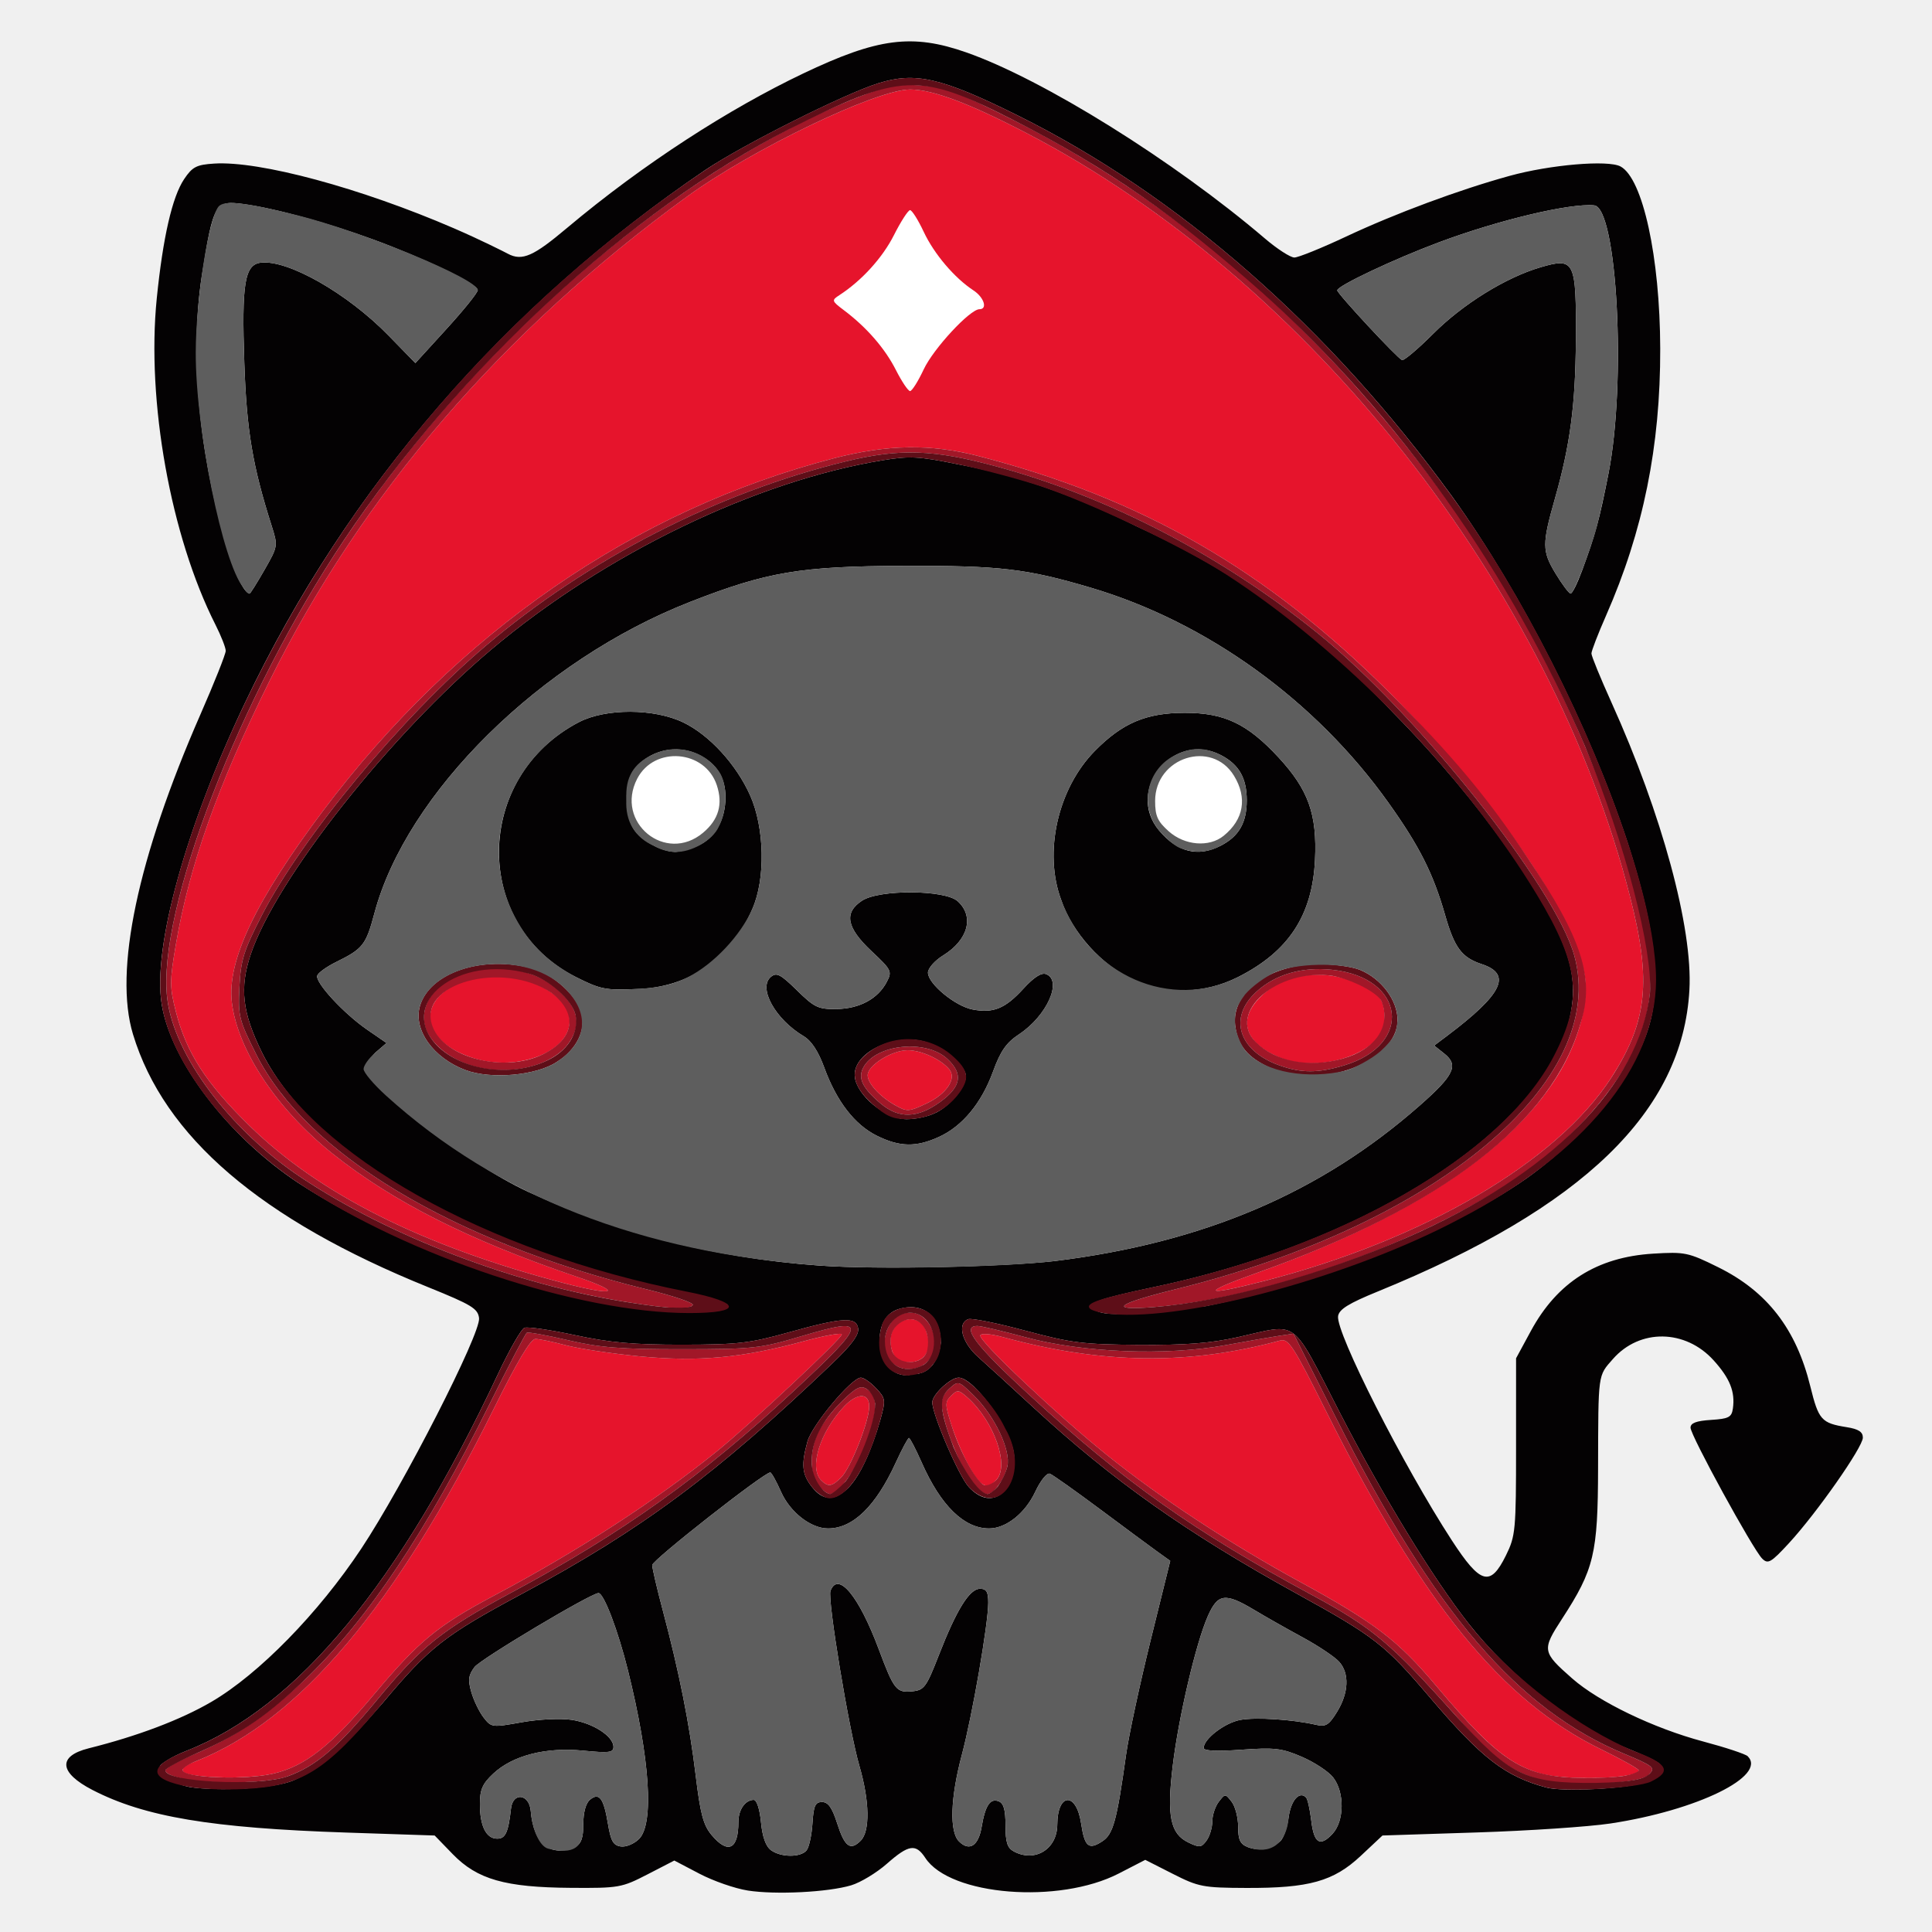
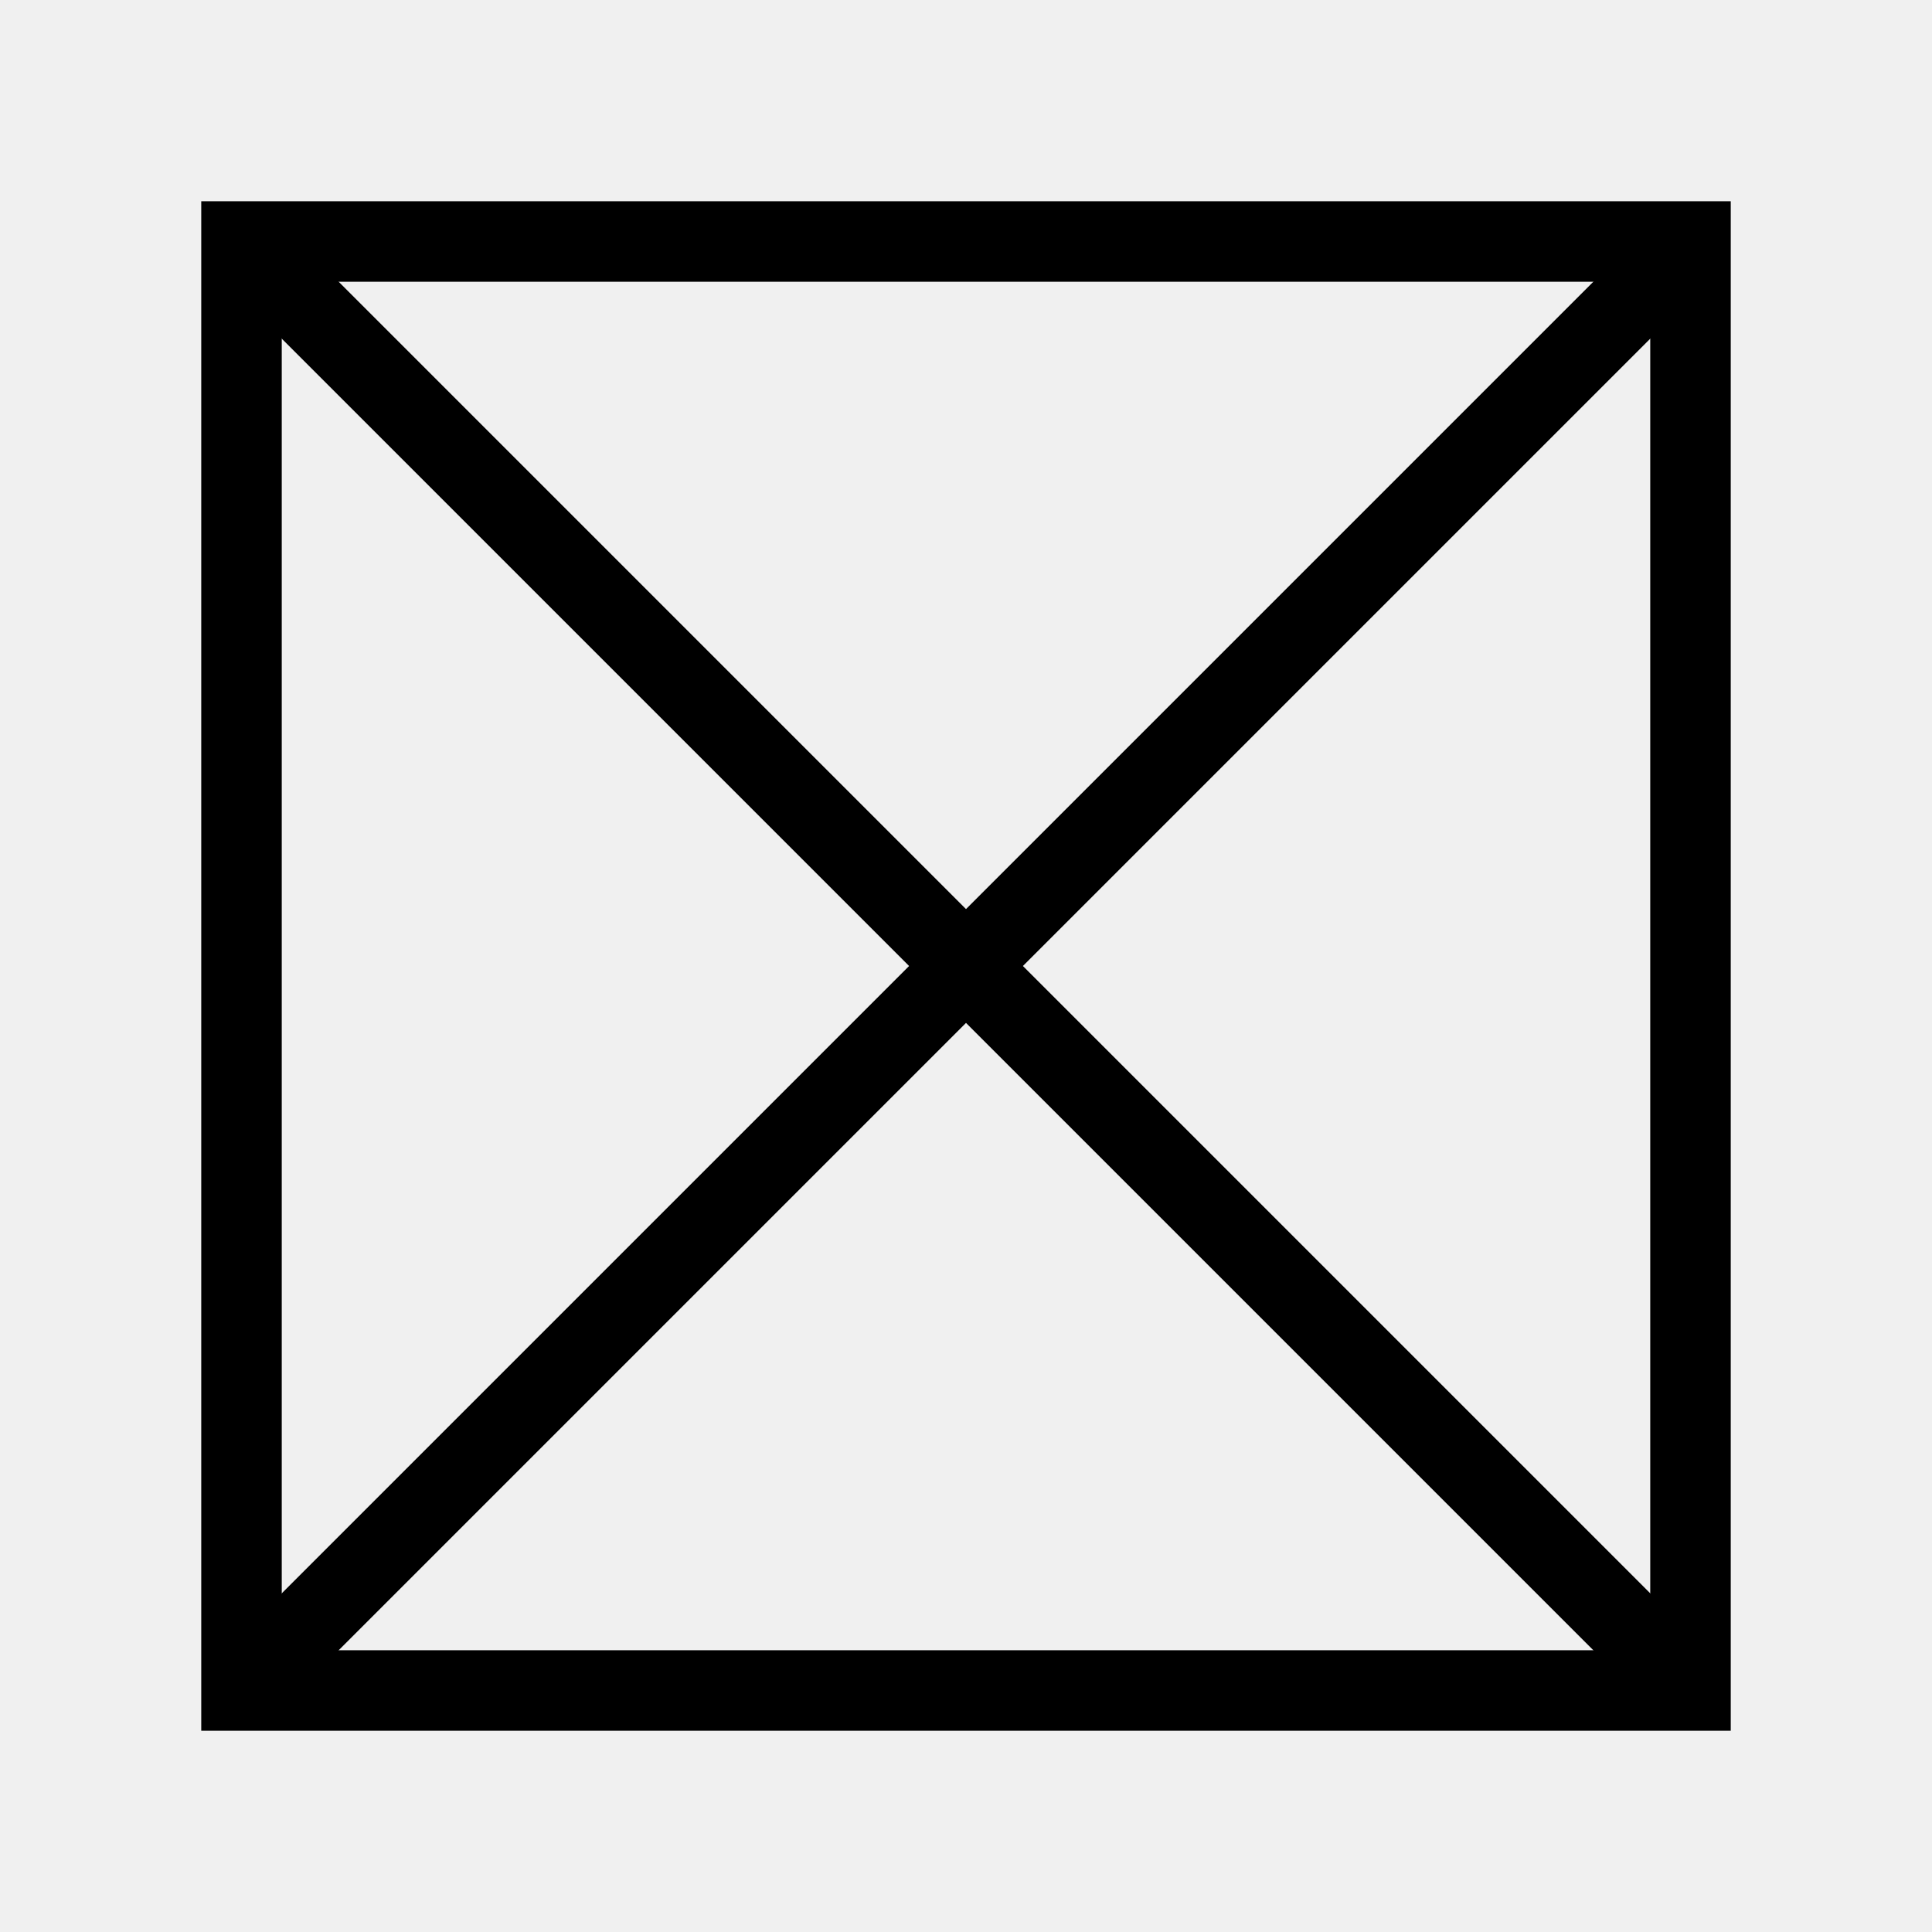
- <svg xmlns="http://www.w3.org/2000/svg" width="100%" height="100%" viewBox="0 0 2000 2000" version="1.1" xml:space="preserve" style="fill-rule:evenodd;clip-rule:evenodd;stroke-linejoin:round;stroke-miterlimit:2;">
-   <g transform="matrix(16.8563,0,0,16.8563,47.15624,34.50742)">
-     <path d="M53.932,20.636C54.528,19.364 56.772,16.943 57.355,16.943C57.868,16.943 57.635,16.213 56.989,15.789C55.823,15.025 54.567,13.547 53.933,12.192C53.589,11.458 53.21,10.858 53.092,10.858C52.973,10.858 52.527,11.549 52.1,12.395C51.399,13.785 50.115,15.195 48.747,16.081C48.262,16.395 48.274,16.437 49.032,17.007C50.426,18.057 51.549,19.349 52.222,20.677C52.583,21.389 52.974,21.97 53.092,21.97C53.211,21.97 53.589,21.37 53.932,20.636Z" style="fill:white;fill-rule:nonzero;" />
-   </g>
-   <g transform="matrix(16.8563,0,0,16.8563,47.15624,34.50742)">
-     <path d="M40.027,49.905C41.096,49.458 41.757,48.315 41.757,46.913C41.757,45.728 41.234,44.878 40.166,44.326C38.761,43.6 36.982,44.029 36.084,45.311C35.537,46.091 35.558,48.01 36.121,48.87C36.581,49.573 37.811,50.252 38.656,50.27C38.916,50.276 39.532,50.111 40.027,49.905Z" style="fill:white;fill-rule:nonzero;" />
-   </g>
-   <g transform="matrix(16.8563,0,0,16.8563,47.15624,34.50742)">
-     <path d="M72.18,49.885C73.292,49.311 73.77,48.473 73.77,47.105C73.77,45.737 73.292,44.901 72.18,44.326C69.271,42.822 66.292,46.467 68.391,48.962C69.083,49.784 69.832,50.217 70.631,50.26C71.129,50.286 71.646,50.162 72.181,49.885L72.18,49.885Z" style="fill:white;fill-rule:nonzero;" />
-   </g>
-   <g transform="matrix(16.8563,0,0,16.8563,47.15624,34.50742)">
-     <path d="M43.117,114.054C42.337,113.932 41.005,113.468 40.157,113.023L38.614,112.214L36.967,113.064C35.381,113.882 35.207,113.912 32.254,113.891C28.222,113.862 26.513,113.374 25.005,111.82L23.897,110.677L18.473,110.496C10.167,110.218 6.092,109.535 2.885,107.882C0.827,106.82 0.734,105.801 2.65,105.322C5.647,104.574 8.306,103.567 10.188,102.467C13.1,100.765 16.757,97.027 19.388,93.063C21.973,89.169 26.736,79.848 26.623,78.903C26.553,78.316 26.167,78.082 23.5,77.003C13.208,72.84 7.277,67.758 5.369,61.467C4.189,57.579 5.651,50.647 9.509,41.834C10.365,39.881 11.065,38.121 11.065,37.923C11.065,37.725 10.78,37.001 10.433,36.315C7.684,30.882 6.193,22.585 6.83,16.277C7.21,12.525 7.78,10.042 8.512,8.951C9.017,8.199 9.27,8.068 10.352,7.999C13.138,7.819 19.352,9.497 25.088,11.977C26.761,12.701 28.214,13.44 28.382,13.531C29.28,14.017 29.989,13.664 32.015,11.961C36.76,7.973 42.008,4.623 46.519,2.471C51.111,0.281 53.226,0.007 56.545,1.171C61.257,2.822 69.306,7.838 74.881,12.597C75.635,13.241 76.451,13.768 76.693,13.768C76.934,13.768 78.37,13.187 79.883,12.476C82.893,11.063 86.817,9.606 89.91,8.754C92.405,8.066 95.954,7.764 96.722,8.175C98.093,8.91 99.148,13.747 99.162,19.365C99.176,25.355 98.12,30.561 95.837,35.753C95.342,36.878 94.937,37.927 94.937,38.085C94.937,38.243 95.49,39.592 96.164,41.085C99.269,47.952 101.164,54.94 100.954,58.747C100.544,66.204 94.444,72.11 81.841,77.257C80.024,77.998 79.441,78.36 79.378,78.78C79.231,79.782 83.389,87.98 86.361,92.548C88.124,95.256 88.728,95.424 89.688,93.474C90.276,92.28 90.308,91.944 90.308,86.794L90.309,81.369L91.216,79.695C92.839,76.699 95.278,75.155 98.719,74.944C100.677,74.824 100.879,74.866 102.722,75.777C105.73,77.264 107.514,79.571 108.38,83.094C108.888,85.158 109.06,85.352 110.614,85.6C111.341,85.716 111.606,85.888 111.606,86.242C111.606,86.829 108.768,90.88 107.062,92.729C105.96,93.922 105.78,94.026 105.424,93.672C104.854,93.108 101.023,86.107 101.023,85.63C101.023,85.346 101.376,85.212 102.28,85.154C103.37,85.084 103.548,84.991 103.625,84.451C103.77,83.423 103.442,82.603 102.443,81.497C100.707,79.577 97.905,79.537 96.26,81.41C95.325,82.474 95.36,82.225 95.345,88.116C95.333,93.376 95.104,94.334 93.131,97.371C91.886,99.287 91.906,99.405 93.755,101.032C95.385,102.468 98.768,104.095 101.797,104.902C103.168,105.266 104.4,105.674 104.534,105.808C105.745,107.02 101.43,109.135 96.102,109.939C94.777,110.139 91.087,110.387 87.9,110.489L82.105,110.676L80.775,111.923C79.102,113.491 77.601,113.913 73.731,113.897C71.088,113.887 70.808,113.833 69.224,113.029L67.536,112.172L65.912,113.009C62.23,114.909 55.55,114.373 54.032,112.057C53.446,111.162 53.014,111.227 51.668,112.411C51.036,112.968 50.051,113.563 49.478,113.735C48.053,114.162 44.831,114.323 43.117,114.055M46.734,111.592C46.888,111.406 47.051,110.662 47.097,109.938C47.167,108.846 47.267,108.622 47.687,108.622C48.063,108.622 48.305,108.962 48.614,109.926C49.079,111.376 49.424,111.631 50.06,110.996C50.641,110.415 50.61,108.57 49.98,106.402C49.331,104.165 48.01,96.159 48.205,95.649C48.674,94.427 49.947,95.966 51.167,99.229C52.104,101.735 52.251,101.919 53.226,101.823C53.961,101.749 54.091,101.571 54.866,99.583C55.95,96.803 56.744,95.525 57.388,95.525C57.785,95.525 57.896,95.713 57.894,96.385C57.892,97.683 56.914,103.317 56.275,105.712C55.569,108.358 55.5,110.441 56.098,111.039C56.731,111.672 57.29,111.317 57.486,110.157C57.71,108.829 58.01,108.376 58.531,108.575C58.841,108.695 58.954,109.092 58.954,110.06C58.954,111.096 59.064,111.44 59.466,111.656C60.766,112.351 62.126,111.512 62.133,110.011C62.143,108.044 63.303,107.982 63.596,109.933C63.812,111.373 64.06,111.583 64.898,111.033C65.566,110.596 65.788,109.79 66.358,105.712C66.521,104.548 67.198,101.394 67.862,98.702L69.071,93.81L68.328,93.279C67.92,92.986 66.328,91.809 64.792,90.664C63.256,89.519 61.854,88.526 61.679,88.458C61.497,88.388 61.109,88.868 60.775,89.578C60.159,90.889 58.987,91.818 57.949,91.82C56.411,91.822 54.979,90.423 53.807,87.773C53.44,86.943 53.087,86.265 53.024,86.265C52.961,86.265 52.596,86.945 52.216,87.775C50.989,90.455 49.582,91.823 48.053,91.82C46.995,91.818 45.723,90.825 45.165,89.565C44.878,88.915 44.58,88.382 44.505,88.382C44.122,88.382 37.258,93.769 37.258,94.069C37.258,94.262 37.554,95.532 37.916,96.891C38.91,100.628 39.545,103.814 39.931,107.014C40.214,109.357 40.399,110.046 40.909,110.652C41.915,111.847 42.55,111.534 42.55,109.844C42.55,109.09 42.97,108.49 43.495,108.49C43.675,108.49 43.861,109.063 43.937,109.857C44.024,110.762 44.231,111.344 44.55,111.577C45.162,112.024 46.368,112.033 46.734,111.592M32.514,111.391C32.899,111.185 33.025,110.833 33.025,109.968C33.025,109.256 33.18,108.691 33.433,108.481C33.998,108.011 34.276,108.381 34.536,109.945C34.713,111.017 34.864,111.284 35.329,111.35C35.647,111.396 36.146,111.19 36.449,110.887C37.38,109.956 37.121,105.999 35.771,100.552C35.161,98.092 34.285,95.79 33.957,95.79C33.503,95.79 26.712,99.842 26.345,100.332C25.968,100.836 25.932,101.12 26.149,101.875C26.296,102.385 26.634,103.083 26.901,103.428C27.377,104.044 27.419,104.048 29.242,103.723C30.29,103.536 31.625,103.471 32.307,103.573C33.623,103.77 34.877,104.582 34.877,105.236C34.877,105.587 34.603,105.621 33.018,105.465C30.728,105.239 28.692,105.76 27.498,106.875C26.832,107.497 26.675,107.854 26.675,108.745C26.675,110.103 27.059,110.871 27.738,110.871C28.245,110.871 28.421,110.488 28.585,109.019C28.699,108.003 29.694,108.111 29.795,109.151C29.968,111.212 31,112.019 32.513,111.391M75.841,111.011C76.034,110.829 76.259,110.176 76.341,109.561C76.481,108.522 76.999,107.927 77.408,108.336C77.505,108.433 77.648,109.063 77.728,109.736C77.894,111.162 78.266,111.399 79.038,110.571C79.768,109.786 79.786,108.016 79.071,107.107C78.785,106.744 77.923,106.177 77.155,105.846C75.923,105.316 75.485,105.264 73.441,105.409C71.915,105.518 71.124,105.48 71.124,105.3C71.124,104.747 72.415,103.757 73.37,103.578C74.317,103.401 76.602,103.548 78.033,103.88C78.618,104.015 78.813,103.895 79.307,103.096C80.035,101.919 80.087,100.717 79.439,100.002C79.166,99.701 78.166,99.032 77.216,98.516C76.266,98.001 74.916,97.236 74.216,96.816C72.439,95.754 71.994,95.815 71.38,97.204C70.652,98.849 69.577,103.434 69.221,106.414C68.854,109.49 69.076,110.572 70.185,111.105C70.868,111.433 70.984,111.421 71.3,110.988C71.494,110.723 71.653,110.194 71.653,109.813C71.653,109.432 71.832,108.889 72.05,108.607C72.443,108.098 72.45,108.098 72.844,108.607C73.062,108.889 73.241,109.577 73.241,110.137C73.241,110.944 73.363,111.202 73.836,111.39C74.521,111.653 75.299,111.506 75.841,111.011M15.217,107.296C16.992,106.513 18.14,105.502 20.705,102.536C23.588,99.096 24.493,98.388 29.315,95.804C36.595,91.902 41.217,88.467 48.316,81.684C49.489,80.564 49.959,79.929 49.904,79.541C49.798,78.801 48.954,78.85 45.592,79.791C43.257,80.444 42.495,80.531 39.109,80.535C36.126,80.539 34.661,80.409 32.521,79.95C31.008,79.625 29.608,79.422 29.411,79.497C29.214,79.572 28.478,80.859 27.776,82.355C21.753,95.192 15.461,102.806 8.674,105.469C7.644,105.873 7.106,106.285 7.044,106.385C6.809,106.763 7.647,107.461 8.856,107.701C10.614,107.968 13.978,107.811 15.216,107.296M98.199,107.424C98.661,107.262 99.124,106.962 99.186,106.744C99.295,106.364 99.619,106.333 96.886,105.223C93.903,104.011 89.937,100.896 87.393,97.663C85.205,94.885 82.125,89.837 79.468,84.677C76.441,78.798 77.018,79.226 73.24,80.069C71.552,80.446 70.034,80.565 67.154,80.545C63.722,80.521 62.986,80.43 60.171,79.674C58.44,79.209 56.862,78.891 56.665,78.967C55.965,79.236 56.273,80.402 57.281,81.297C57.816,81.774 59.334,83.16 60.654,84.377C65.519,88.867 70.09,92.1 76.812,95.807C81.654,98.478 82.252,98.945 85.038,102.22C88.201,105.937 89.624,107.037 92.158,107.727C93.184,108.007 97.115,107.803 98.199,107.424ZM49.316,89.31C50.01,88.588 50.714,87.096 51.273,85.129C51.603,83.927 51.589,83.829 51.008,83.211C50.671,82.852 50.249,82.559 50.071,82.559C49.505,82.561 47.081,85.457 46.794,86.472C46.396,87.905 46.454,88.49 47.067,89.27C47.754,90.143 48.471,90.156 49.317,89.31M58.607,89.76C59.017,89.499 59.484,88.256 59.484,87.426C59.484,86.01 57.066,82.559 56.074,82.559C55.571,82.559 54.457,83.599 54.457,84.069C54.457,84.827 56.09,88.616 56.701,89.275C57.341,89.965 58.014,90.137 58.608,89.759M53.686,82.293C54.275,82.172 54.851,81.554 54.981,80.427C54.976,78.745 53.839,77.878 52.339,78.365C51.613,78.618 51.219,79.301 51.219,80.309C51.219,81.599 52.021,82.515 53.024,82.4C53.36,82.295 53.574,82.351 53.686,82.293M71.259,78.165C77.567,76.903 86.048,73.766 90.962,70.312C94.603,67.715 97.568,63.991 98.457,61.02C99.237,58.416 98.887,55.061 97.143,49.653C94.798,42.555 90.684,34.438 86.387,28.45C78.8,18.017 69.613,9.962 59.68,5.032C55.016,2.719 53.415,2.352 51.127,3.071C49.004,3.743 42.855,6.829 40.521,8.391C28.283,16.693 18.588,27.81 12.253,41.108C8.64,48.692 6.567,56.126 7.131,59.622C7.703,63.135 11.208,67.742 15.54,70.61C22.553,75.184 33.455,78.835 40.015,78.187C41.8,78.011 42.266,78.12 41.575,78.014C28.13,75.943 16.604,69.294 13.291,62.591C12.078,60.136 11.905,58.626 12.599,56.561C14.159,51.927 21.155,43.07 27.41,37.81C34.378,31.952 43.602,27.499 51.429,26.215C53.061,25.947 53.633,25.977 55.966,26.452C59.747,27.165 63.052,28.313 67.08,30.309C73.353,33.177 77.922,36.623 82.835,41.796C88.135,47.175 92.595,53.57 93.52,56.852C95.795,64.365 84.156,73.611 68.082,76.995C64.541,77.74 64.235,77.953 64.308,78.195C64.57,79.067 68.011,78.481 71.257,78.167M61.997,75.395C71.143,74.264 78.304,71.209 84.407,65.833C86.507,63.985 86.797,63.372 85.907,62.663L85.28,62.164L86.057,61.58C89.487,59.001 90.077,57.782 88.199,57.163C86.971,56.757 86.526,56.161 85.951,54.149C85.221,51.597 84.377,49.924 82.471,47.25C78,40.977 71.328,36.158 64.191,34.045C60.247,32.877 58.611,32.685 52.736,32.704C46.357,32.724 44.312,33.068 39.586,34.917C30.412,38.503 22.165,46.641 20.193,54.051C19.679,55.981 19.488,56.225 17.856,57.027C17.264,57.319 16.737,57.697 16.685,57.869C16.554,58.296 18.315,60.201 19.758,61.193L20.941,62.007L20.236,62.614C19.934,62.906 19.892,63.305 19.884,63.604C19.857,64.565 25.521,69.235 29.656,71.154C34.872,73.575 40.868,75.201 47.532,75.676C51.148,75.934 58.906,75.751 61.997,75.396M51.054,67.702C49.689,67.027 48.577,65.586 47.823,63.516C47.461,62.525 47.035,61.872 46.566,61.594C44.808,60.549 43.74,58.614 44.549,57.942C44.893,57.657 45.141,57.785 46.146,58.772C47.223,59.828 47.454,59.937 48.583,59.921C49.99,59.901 51.119,59.291 51.66,58.258C52,57.61 51.955,57.52 50.723,56.364C49.186,54.921 49.016,54.004 50.145,53.264C51.209,52.567 55.233,52.591 56.016,53.299C57.05,54.235 56.663,55.677 55.121,56.629C54.61,56.945 54.191,57.42 54.191,57.684C54.191,58.368 55.867,59.75 56.941,59.951C58.214,60.19 58.937,59.892 60.053,58.671C60.697,57.967 61.16,57.669 61.443,57.776C62.467,58.169 61.498,60.336 59.793,61.466C59,61.99 58.651,62.489 58.187,63.761C57.479,65.703 56.302,67.123 54.855,67.78C53.455,68.416 52.455,68.395 51.055,67.702M54.723,66.266C55.638,65.793 56.52,64.678 56.52,64.039C56.52,63.35 54.862,62.072 53.744,61.863C51.86,61.509 49.582,62.679 49.695,64.055C49.788,65.191 51.566,66.687 52.884,66.685C53.472,66.684 54.195,66.523 54.625,66.31M32.579,57.96C26.187,54.738 26.293,45.663 32.76,42.3C34.405,41.446 37.37,41.454 39.165,42.32C40.766,43.091 42.417,44.892 43.268,46.794C44.161,48.79 44.223,51.926 43.408,53.771C42.119,56.77 39.546,58.647 36.2,58.694C34.407,58.777 34.058,58.706 32.579,57.96M40.027,49.905C41.096,49.458 41.757,48.315 41.757,46.913C41.757,45.728 41.234,44.878 40.166,44.326C38.761,43.6 36.982,44.029 36.084,45.311C35.537,46.091 35.558,48.01 36.121,48.87C36.581,49.573 37.811,50.252 38.656,50.27C38.916,50.276 39.532,50.111 40.027,49.905M66.704,58.061C64.892,57.248 63.051,55.227 62.382,53.244C61.275,50.313 62.157,46.386 64.444,44.066C66.134,42.352 67.597,41.733 69.96,41.73C72.393,41.727 73.803,42.397 75.718,44.465C77.558,46.454 78.095,47.96 77.961,50.761C77.798,54.167 76.339,56.391 73.239,57.955C71.142,59.013 68.752,59.052 66.704,58.061M72.18,49.885C73.292,49.311 73.77,48.473 73.77,47.105C73.77,45.737 73.292,44.901 72.18,44.326C69.271,42.822 66.292,46.467 68.391,48.962C69.514,50.296 70.786,50.606 72.181,49.885M13.447,32.948C14.274,31.502 14.277,31.481 13.882,30.236C12.713,26.562 12.35,24.396 12.207,20.25C12.038,15.361 12.228,14.203 13.219,14.085C14.883,13.888 18.54,15.972 21.056,18.551L22.712,20.25L24.627,18.15C25.681,16.996 26.543,15.925 26.543,15.77C26.543,15.389 23.139,13.764 20.06,12.64C17.411,11.673 14.134,10.745 12.098,10.477C10.442,10.259 10.298,10.43 9.607,14.827C8.762,20.206 9.593,26.714 11.314,32.127C11.752,33.505 12.277,34.406 12.533,34.406C12.577,34.406 12.988,33.75 13.447,32.948M94.354,33.017C95.188,30.757 95.416,29.919 95.984,27.035C97.09,21.429 96.516,10.698 95.104,10.565C93.601,10.424 89.219,11.469 85.544,12.844C82.79,13.875 79.327,15.512 79.327,15.784C79.327,15.983 83.02,19.958 83.307,20.067C83.424,20.112 84.285,19.384 85.22,18.449C87.048,16.621 89.68,14.991 91.814,14.366C93.914,13.75 94.012,13.954 93.981,18.868C93.956,22.835 93.631,25.282 92.692,28.585C91.902,31.364 91.905,31.8 92.725,33.159C93.14,33.845 93.56,34.406 93.66,34.406C93.76,34.406 94.072,33.781 94.354,33.016" style="fill:rgb(4,2,3);fill-rule:nonzero;" />
-   </g>
-   <g transform="matrix(16.8563,0,0,16.8563,47.15624,34.50742)">
-     <path d="M9.146,106.977C8.128,106.83 8.18,106.512 9.279,106.095C15.592,103.592 21.542,96.542 27.523,84.478C28.971,81.558 29.792,80.18 30.083,80.182C30.319,80.184 31.159,80.357 31.951,80.568C32.743,80.778 34.794,81.087 36.51,81.252C40.088,81.597 42.796,81.345 46.585,80.316C47.858,79.97 48.9,79.784 48.9,79.903C48.9,80.167 43.25,85.451 41.195,87.109C37.473,90.111 32.675,93.218 27.601,95.912C24.076,97.783 22.919,98.734 20.161,102.024C17.508,105.19 15.927,106.431 13.975,106.879C12.805,107.149 10.577,107.193 9.146,106.977M91.799,106.862C89.871,106.307 88.476,105.133 85.384,101.462C83.052,98.692 81.622,97.602 77.064,95.112C72.669,92.712 68.444,89.936 65.144,87.278C62.045,84.781 57.285,80.282 57.406,79.963C57.46,79.819 58.05,79.866 58.822,80.076C64.905,81.734 70.22,81.798 75.806,80.282C76.332,80.139 76.596,80.542 78.622,84.583C84.556,96.422 89.412,102.398 95.522,105.38C96.789,105.998 97.832,106.579 97.837,106.67C97.872,107.191 93.386,107.329 91.799,106.862M47.63,88.857C46.874,88.1 47.562,85.889 49.039,84.331C49.882,83.441 50.639,83.486 50.577,84.422C50.511,85.42 49.429,88.116 48.87,88.676C48.288,89.258 48.064,89.29 47.63,88.856M56.746,88.049C56.393,87.43 55.898,86.287 55.646,85.509C55.23,84.218 55.226,84.056 55.609,83.674C55.99,83.292 56.078,83.301 56.605,83.767C58.265,85.238 59.225,88.002 58.372,88.856C57.824,89.464 57.412,89.26 56.746,88.049M52.563,81.569C52.06,81.481 51.72,80.457 51.974,79.794C52.388,78.714 53.826,78.682 54.097,79.76C54.567,81.002 53.835,81.818 52.563,81.57L52.563,81.569ZM31.775,76.737C23.195,74.489 16.801,71.282 12.517,67.081C9.845,64.461 8.652,62.611 8.007,60.088C7.618,58.574 7.617,58.222 8,55.979C8.83,51.106 10.546,46.267 13.727,39.829C19.41,28.322 28.05,18.288 39.375,10.04C43.379,7.125 51.029,3.45 53.095,3.45C54.476,3.45 56.702,4.285 60.277,6.144C77.579,15.145 92.477,34.018 97.323,53.076C98.631,58.217 98.37,60.7 96.164,64.122C92.823,69.307 84.648,74.098 74.835,76.622C71.053,77.596 70.878,77.375 74.432,76.11C83.889,72.747 90.321,68.445 93.075,63.642C94.193,61.692 94.755,59.51 94.54,57.949C93.954,54.212 89.045,47.041 82.525,40.475C74.981,32.946 67.305,28.535 57.251,25.95C54.36,25.206 51.706,25.247 48.466,26.083C36.209,29.249 25.255,36.803 17.026,47.767C12.903,53.259 11.143,56.952 11.439,59.491C11.781,62.431 14.203,66.073 17.629,68.803C21.357,71.773 26.049,74.138 32.629,76.363C35.535,77.347 34.999,77.583 31.775,76.738M53.932,20.636C54.528,19.364 56.772,16.943 57.355,16.943C57.868,16.943 57.635,16.213 56.989,15.789C55.823,15.025 54.567,13.547 53.933,12.192C53.589,11.458 53.21,10.858 53.092,10.858C52.973,10.858 52.527,11.549 52.1,12.395C51.399,13.785 50.115,15.195 48.747,16.081C48.262,16.395 48.274,16.437 49.032,17.007C50.426,18.057 51.549,19.349 52.222,20.677C52.583,21.389 52.974,21.97 53.092,21.97C53.211,21.97 53.589,21.37 53.932,20.636M52.207,65.846C51.262,65.324 50.487,64.487 50.487,63.989C50.487,63.377 51.967,62.454 52.948,62.452C53.782,62.452 54.984,63.003 55.499,63.623C55.968,64.188 55.339,65.133 54.105,65.719C53.033,66.228 52.911,66.236 52.207,65.847M26.062,62.863C22.532,61.629 22.913,58.696 26.66,57.929C28.726,57.461 31.755,58.738 32.13,60.236C32.67,62.381 29.074,63.937 26.062,62.863M75.712,62.861C73.619,61.952 73.193,60.555 74.635,59.154C76.121,57.655 78.731,57.372 80.948,58.51C81.985,59.029 82.238,59.437 82.238,60.598C82.269,62.564 78.216,63.968 75.711,62.861" style="fill:rgb(230,20,44);fill-rule:nonzero;" />
-   </g>
-   <g transform="matrix(16.8563,0,0,16.8563,47.15624,34.50742)">
-     <path d="M8.22,107.134C7.693,107.012 7.33,106.819 7.36,106.677C7.384,106.52 8.26,106.04 9.385,105.577C12.019,104.405 13.653,103.238 16.057,100.983C19.858,97.303 23.348,92.076 27.258,84.205C28.435,81.835 29.47,79.854 29.558,79.8C29.646,79.747 30.789,79.954 32.099,80.26C34.046,80.715 35.325,80.816 39.11,80.812C43.493,80.808 43.886,80.765 46.448,80.003C50.568,78.779 50.509,79.143 45.901,83.421C40.279,88.641 35.469,92.074 28.659,95.73C24.339,98.05 23.099,99.038 20.351,102.358C17.92,105.295 16.593,106.426 14.849,107.048C13.716,107.5 9.537,107.537 8.22,107.134M13.975,106.879C15.927,106.43 17.508,105.189 20.161,102.024C22.919,98.734 24.076,97.784 27.601,95.912C32.675,93.218 37.473,90.112 41.195,87.109C43.25,85.451 48.9,80.167 48.9,79.903C48.9,79.783 47.858,79.969 46.585,80.315C42.796,81.345 40.088,81.597 36.51,81.252C34.794,81.086 32.743,80.779 31.951,80.568C31.159,80.358 30.319,80.183 30.083,80.182C29.792,80.18 28.971,81.557 27.523,84.478C21.543,96.541 15.593,103.592 9.279,106.095C8.806,106.283 8.419,106.533 8.419,106.651C8.419,107.134 12.193,107.289 13.975,106.879M91.365,107.117C89.709,106.579 88.585,105.605 86.575,103.282C82.671,98.909 81.472,97.902 77.833,95.939C70.522,91.995 66.261,88.981 60.429,83.629C57.097,80.571 56.203,79.385 57.231,79.385C57.448,79.385 58.787,79.699 60.208,80.083C63.701,81.027 68.822,81.229 72.448,80.566C73.83,80.313 75.339,80.051 75.801,79.983L76.641,79.861L79.292,85.113C85.272,96.958 90.394,102.922 96.937,105.653C98.719,106.397 98.874,106.518 98.505,106.886C98.14,107.595 92.647,107.709 91.365,107.117M97.021,107.001C97.476,106.91 97.843,106.761 97.837,106.67C97.831,106.579 96.789,105.998 95.522,105.38C89.412,102.398 84.556,96.422 78.622,84.583C76.596,80.543 76.332,80.139 75.806,80.282C70.22,81.798 64.905,81.734 58.822,80.076C58.05,79.866 57.46,79.819 57.406,79.962C57.285,80.282 62.045,84.782 65.145,87.278C68.443,89.935 72.669,92.713 77.063,95.112C81.623,97.602 83.053,98.692 85.384,101.462C89.418,106.252 90.757,107.092 94.441,107.142C95.406,107.155 96.566,107.092 97.021,107.001M47.487,89.22C46.916,88.612 46.901,87.01 47.455,85.886C47.678,85.416 48.335,84.567 48.917,84C49.781,83.156 50.057,83.02 50.429,83.254C51.119,83.686 51.124,84.541 50.447,86.457C49.872,88.085 48.739,89.703 48.174,89.703C48.037,89.703 47.728,89.486 47.487,89.22M48.871,88.675C49.431,88.115 50.512,85.42 50.578,84.422C50.64,83.486 49.883,83.441 49.04,84.331C47.563,85.889 46.875,88.101 47.631,88.857C48.065,89.29 48.289,89.257 48.871,88.675M56.966,89.012C56.303,88.296 55.302,85.935 55.07,84.541C54.972,83.953 55.084,83.611 55.497,83.238C56.052,82.736 56.063,82.738 56.987,83.635C58.282,84.889 59.3,87.033 59.066,88.015C58.873,88.825 58.236,89.703 57.843,89.703C57.679,89.741 57.275,89.439 56.966,89.012M58.373,88.857C59.227,88.003 58.267,85.239 56.606,83.767C56.079,83.301 55.992,83.293 55.61,83.675C55.228,84.057 55.231,84.218 55.648,85.51C56.224,87.296 57.288,89.174 57.723,89.174C57.906,89.174 58.199,89.031 58.373,88.857M51.963,81.614C51.004,80.649 51.725,78.549 53.014,78.576C53.979,78.447 54.824,79.708 54.566,80.84C54.321,82.003 52.794,82.437 51.963,81.614M54.15,80.854C54.404,79.564 53.561,78.607 52.617,79.113C52.001,79.443 51.771,80.057 51.969,80.845C52.221,81.848 53.953,81.855 54.15,80.855M35.76,77.927C28.905,76.855 21.162,73.901 15.727,70.285C11.318,67.351 7.884,62.763 7.472,59.254C6.838,53.856 11.922,40.692 18.346,31.098C26.523,18.857 38.848,8.238 50.083,3.848C51.662,3.228 52.342,3.106 53.734,3.192C55.341,3.325 56.025,3.611 59.439,5.327C69.618,10.444 78.513,18.241 86.123,28.717C91.683,36.373 96.478,46.803 98.133,54.844C98.774,57.896 98.71,59.467 97.831,61.778C96.909,64.242 94.229,67.479 91.367,69.587C85.6,73.877 75.362,77.652 68.083,78.223C65.216,78.453 65.717,78.039 69.406,77.127C85.46,73.16 96.02,64.317 93.883,56.63C92.715,52.425 84.261,41.8 78.153,36.861C72.223,32.065 65.29,28.466 58.381,26.596C54.528,25.553 52.473,25.483 49.165,26.285C41.295,28.191 33.32,32.277 27.008,37.635C21.844,42.02 15.743,49.369 13.275,54.18C12.164,56.345 11.987,56.911 11.907,58.567C11.819,60.363 11.877,60.592 12.944,62.717C15.993,68.784 25.013,74.209 36.922,77.136C38.556,77.538 39.829,77.97 39.751,78.096C39.566,78.396 38.437,78.348 35.759,77.928M32.629,76.365C26.049,74.138 21.357,71.773 17.629,68.804C14.203,66.074 11.781,62.431 11.439,59.492C11.143,56.953 12.903,53.26 17.025,47.768C25.255,36.804 36.209,29.25 48.466,26.084C51.706,25.248 54.36,25.207 57.251,25.951C67.305,28.536 74.981,32.947 82.525,40.476C86.406,44.35 88.573,46.945 91.047,50.678C94.333,55.566 95.162,58.014 94.276,60.784C92.558,66.887 85.795,72.079 74.432,76.111C70.878,77.376 71.052,77.597 74.835,76.624C84.648,74.099 92.823,69.308 96.165,64.124C98.37,60.701 98.631,58.218 97.323,53.077C92.477,34.018 77.58,15.145 60.277,6.144C56.702,4.284 54.477,3.449 53.095,3.449C51.029,3.449 43.379,7.124 39.375,10.041C28.05,18.288 19.411,28.322 13.727,39.829C10.547,46.27 8.83,51.107 8,55.98C7.617,58.223 7.618,58.574 8.006,60.09C8.652,62.612 9.846,64.461 12.516,67.081C16.801,71.283 23.196,74.489 31.776,76.738C34.999,77.583 35.535,77.348 32.628,76.364M51.296,65.73C50.17,64.783 49.872,64.166 50.221,63.512C50.993,62.071 54.081,61.758 55.391,62.989C56.367,63.906 56.235,64.691 54.946,65.625C53.553,66.634 52.409,66.667 51.296,65.73M54.106,65.719C55.339,65.134 55.968,64.188 55.499,63.623C54.984,63.003 53.782,62.451 52.949,62.453C51.966,62.453 50.488,63.377 50.488,63.989C50.488,64.487 51.262,65.324 52.208,65.847C52.911,66.237 53.033,66.227 54.105,65.719M26.096,63.371C24.458,62.847 23.234,61.621 23.234,60.505C23.234,57.411 28.902,56.273 31.569,58.833C32.685,59.904 32.886,60.781 32.253,61.822C31.333,63.412 28.433,64.124 26.096,63.371M30.516,62.713C32.497,61.754 32.714,60.182 31.06,58.922C28.089,56.923 22.764,58.329 23.769,60.997C24.484,62.915 28.166,63.851 30.516,62.713M75.776,63.382C73.259,62.485 72.621,60.454 74.357,58.862C75.526,57.792 77.147,57.319 79,57.509C83.507,57.97 84.028,62.103 79.741,63.384C78.139,63.863 77.125,63.862 75.776,63.382ZM79.649,62.969C81.672,62.407 82.639,60.997 82.049,59.459C81.852,58.947 80.266,58.117 79.05,57.885C75.685,57.381 72.505,60.14 74.321,61.944C75.522,63.145 77.585,63.542 79.649,62.969" style="fill:rgb(161,23,40);fill-rule:nonzero;" />
-   </g>
-   <g transform="matrix(16.8563,0,0,16.8563,47.15624,34.50742)">
-     <path d="M8.867,107.7C6.26,107.228 6.197,106.44 8.688,105.463C15.461,102.806 21.759,95.181 27.778,82.353C28.479,80.858 29.215,79.572 29.412,79.496C29.609,79.421 31.009,79.624 32.522,79.949C34.662,80.408 36.127,80.538 39.11,80.534C42.496,80.53 43.258,80.443 45.593,79.789C48.955,78.849 49.799,78.799 49.905,79.539C49.96,79.929 49.49,80.563 48.317,81.684C41.218,88.466 36.596,91.901 29.315,95.803C24.495,98.387 23.589,99.095 20.706,102.534C17.197,106.737 15.739,107.658 12.176,107.823C11.056,107.883 9.566,107.828 8.866,107.701M14.848,107.05C16.592,106.427 17.918,105.296 20.35,102.36C23.097,99.04 24.337,98.05 28.658,95.73C35.468,92.075 40.278,88.641 45.9,83.422C50.508,79.144 50.566,78.78 46.447,80.005C43.885,80.766 43.492,80.809 39.109,80.813C35.324,80.816 34.045,80.716 32.098,80.261C30.788,79.955 29.645,79.748 29.557,79.801C29.469,79.855 28.434,81.837 27.257,84.206C23.347,92.077 19.857,97.305 16.056,100.984C13.683,103.281 12.042,104.411 9.384,105.579C8.271,106.069 7.359,106.563 7.359,106.679C7.359,107.394 13.085,107.679 14.848,107.049M92.158,107.726C89.625,107.036 88.202,105.936 85.039,102.219C82.253,98.944 81.655,98.477 76.813,95.807C70.091,92.099 65.52,88.866 60.655,84.377C59.537,83.343 58.413,82.316 57.282,81.297C56.274,80.401 55.966,79.235 56.666,78.966C56.863,78.89 58.441,79.208 60.172,79.673C62.987,80.429 63.723,80.521 67.155,80.544C70.035,80.564 71.553,80.445 73.241,80.068C77.02,79.225 76.441,78.798 79.469,84.676C82.126,89.836 85.206,94.884 87.394,97.663C90.118,101.109 94.259,104.105 97.513,105.478C99.621,106.247 99.902,106.739 98.589,107.368C97.734,107.778 93.264,108.027 92.159,107.726M98.505,106.886C98.874,106.518 98.719,106.396 96.937,105.653C90.394,102.923 85.271,96.958 79.292,85.113L76.641,79.861L75.801,79.983C75.339,80.051 73.831,80.313 72.448,80.566C68.822,81.23 63.701,81.028 60.208,80.083C58.787,79.699 57.448,79.385 57.231,79.385C56.203,79.385 57.097,80.571 60.429,83.629C66.261,88.982 70.522,91.995 77.833,95.939C81.472,97.902 82.671,98.909 86.574,103.282C89.891,106.926 90.804,107.49 95.213,107.446C97.476,107.4 98.194,107.198 98.505,106.886M47.067,89.272C46.453,88.492 46.397,87.907 46.794,86.474C47.077,85.457 49.502,82.561 50.071,82.561C50.249,82.561 50.671,82.854 51.008,83.213C51.588,83.831 51.602,83.929 51.273,85.131C50.46,88.095 49.245,89.969 48.138,89.969C47.85,89.969 47.368,89.655 47.068,89.272M49.13,88.935C49.816,88.049 50.964,85.442 50.944,84.146C50.896,83.821 50.68,83.412 50.429,83.255C50.056,83.021 49.781,83.157 48.917,84.001C47.644,85.266 47.053,86.421 47.049,87.739C47.059,88.663 47.666,89.612 48.174,89.705C48.312,89.705 48.742,89.35 49.13,88.935ZM56.701,89.277C56.091,88.617 54.457,84.829 54.457,84.071C54.457,83.601 55.571,82.561 56.074,82.561C56.691,82.528 58.302,84.32 58.927,85.659C60.545,88.422 58.63,91.291 56.701,89.277M58.481,89.242C58.693,88.945 58.963,88.421 59.066,88.016C59.3,87.034 58.282,84.89 56.988,83.636C56.063,82.74 56.052,82.736 55.497,83.239C54.845,83.829 54.897,84.529 55.763,86.829C56.365,88.229 57.278,89.621 57.843,89.705C57.973,89.705 58.26,89.496 58.482,89.242M52.127,82.231C51.352,81.848 50.969,80.777 51.333,79.451C51.615,78.029 54.004,77.77 54.707,79.091C55.161,79.93 55.06,81.196 54.475,81.771C54.326,82.042 53.866,82.297 53.686,82.297C53.581,82.336 53.318,82.394 53.091,82.411C52.897,82.474 52.463,82.393 52.127,82.231M53.917,81.774C54.799,81.224 54.789,79.438 53.823,78.794C52.847,78.143 51.548,79.022 51.548,80.334C51.548,81.754 52.674,82.439 53.916,81.774M65.437,78.654C64.855,78.601 64.272,78.451 64.14,78.322C63.81,77.998 64.688,77.696 67.951,77.015C79.541,74.593 89.453,68.897 92.611,62.843C94.433,59.353 94.219,57.267 91.596,52.916C87.137,45.536 79.759,37.931 72.506,33.233C69.919,31.562 64.159,28.823 61.111,27.815C59.75,27.365 57.435,26.752 55.967,26.453C53.634,25.978 53.062,25.948 51.43,26.216C43.603,27.5 34.38,31.953 27.411,37.811C21.156,43.071 14.159,51.928 12.601,56.563C11.906,58.627 12.079,60.137 13.292,62.592C16.39,68.861 27.028,74.849 39.376,77.275C42.761,77.94 42.842,78.592 39.539,78.592C32.746,78.592 22.259,75.104 15.541,70.611C11.135,67.664 7.689,63.161 7.132,59.623C6.578,56.1 8.623,48.706 12.254,41.109C18.617,27.797 28.24,16.659 40.522,8.392C42.845,6.826 49,3.74 51.127,3.07C53.415,2.35 55.017,2.718 59.68,5.032C69.613,9.96 78.799,18.016 86.385,28.452C92.986,37.532 98.906,51.577 98.906,58.158C98.886,63.429 94.462,68.86 86.868,72.794C80.257,76.322 70.138,79.088 65.436,78.653M39.751,78.096C39.829,77.969 38.556,77.536 36.922,77.136C25.012,74.208 15.992,68.784 12.944,62.716C11.876,60.591 11.819,60.362 11.907,58.566C11.987,56.911 12.164,56.344 13.275,54.179C15.743,49.369 21.845,42.019 27.008,37.635C33.32,32.275 41.295,28.19 49.165,26.284C52.473,25.483 54.528,25.552 58.381,26.594C65.291,28.465 72.223,32.064 78.153,36.86C84.261,41.8 92.715,52.425 93.883,56.629C96.019,64.318 85.46,73.16 69.405,77.127C65.715,78.039 65.215,78.454 68.082,78.223C72.387,77.877 78.322,76.247 83.564,73.972C92.455,70.084 97.855,64.638 98.531,58.94C98.696,56.28 97.05,49.867 94.545,43.798C89.966,33.153 83.162,23.53 74.766,15.968C69.299,11.114 65.201,8.28 59.438,5.328C53.584,2.334 52.522,2.446 45.682,5.877C35.926,10.844 25.41,20.546 18.345,31.098C11.92,40.692 6.837,53.856 7.47,59.254C7.882,62.763 11.316,67.351 15.725,70.285C21.16,73.901 28.903,76.855 35.758,77.928C38.436,78.347 39.565,78.394 39.75,78.096M50.752,65.728C49.517,64.612 49.362,63.638 50.288,62.795C51.78,61.435 54.138,61.428 55.677,62.779C56.713,63.689 56.788,64.221 56.019,65.199C55.263,66.161 54.157,66.685 52.882,66.685C52.023,66.685 51.602,66.495 50.752,65.728M54.945,65.625C56.234,64.691 56.366,63.905 55.39,62.989C54.08,61.758 50.992,62.071 50.22,63.513C49.87,64.166 50.17,64.783 51.295,65.73C52.408,66.667 53.552,66.634 54.945,65.625M25.79,63.669C23.817,62.934 22.573,61.194 22.987,59.749C23.58,57.682 26.854,56.588 29.908,57.436C31.137,57.75 32.689,59.159 32.905,60.156C33.2,61.205 32.62,62.408 31.395,63.172C30.13,64.009 27.362,64.255 25.79,63.669M30.807,63.08C31.983,62.533 32.753,61.469 32.552,60.306C32.343,59.363 30.891,58.083 29.684,57.748C25.352,56.536 21.529,59.558 24.047,62.164C25.595,63.712 28.614,64.121 30.807,63.08M75.227,63.541C73.822,62.897 73.226,62.18 73.059,60.938C72.801,58.894 75.181,57.152 78.211,57.166C79.125,57.163 80.262,57.322 80.737,57.521C82.05,58.069 83.031,59.386 83.031,60.599C83.031,63.152 78.279,64.943 75.226,63.541M79.741,63.384C84.028,62.103 83.507,57.971 79.001,57.509C77.147,57.319 75.526,57.792 74.357,58.863C72.621,60.453 73.259,62.485 75.777,63.382C77.125,63.862 78.139,63.863 79.741,63.384Z" style="fill:rgb(94,14,24);fill-rule:nonzero;" />
-   </g>
-   <g transform="matrix(16.8563,0,0,16.8563,47.15624,34.50742)">
-     <path d="M44.55,111.575C44.231,111.342 44.024,110.76 43.937,109.855C43.861,109.061 43.676,108.488 43.495,108.488C42.969,108.488 42.55,109.088 42.55,109.842C42.55,111.532 41.915,111.845 40.91,110.65C40.399,110.044 40.214,109.355 39.93,107.012C39.545,103.812 38.91,100.626 37.916,96.889C37.554,95.529 37.258,94.26 37.258,94.067C37.258,93.767 44.122,88.38 44.505,88.38C44.58,88.38 44.878,88.912 45.165,89.563C45.723,90.823 46.995,91.816 48.053,91.818C49.583,91.82 50.989,90.454 52.216,87.773C52.596,86.943 52.96,86.263 53.024,86.263C53.088,86.263 53.44,86.941 53.807,87.771C54.979,90.421 56.411,91.821 57.949,91.818C58.987,91.816 60.159,90.888 60.775,89.577C61.109,88.867 61.497,88.385 61.679,88.456C61.854,88.524 63.255,89.516 64.792,90.662C65.966,91.54 67.145,92.412 68.329,93.277L69.071,93.808L67.862,98.701C67.198,101.391 66.521,104.546 66.358,105.71C65.788,109.788 65.566,110.594 64.898,111.032C64.06,111.581 63.812,111.372 63.596,109.931C63.304,107.981 62.143,108.043 62.133,110.009C62.126,111.51 60.766,112.349 59.466,111.654C59.065,111.439 58.954,111.094 58.954,110.058C58.954,109.09 58.841,108.692 58.531,108.573C58.01,108.373 57.71,108.827 57.486,110.155C57.29,111.315 56.731,111.67 56.098,111.037C55.5,110.439 55.569,108.357 56.275,105.71C56.915,103.315 57.892,97.681 57.895,96.383C57.895,95.711 57.785,95.523 57.388,95.523C56.744,95.523 55.95,96.801 54.866,99.581C54.091,101.569 53.961,101.747 53.226,101.821C52.251,101.918 52.104,101.733 51.167,99.228C49.947,95.964 48.674,94.425 48.205,95.647C48.01,96.157 49.331,104.163 49.98,106.4C50.61,108.568 50.641,110.413 50.06,110.994C49.425,111.629 49.08,111.374 48.614,109.924C48.304,108.961 48.063,108.62 47.688,108.62C47.267,108.62 47.166,108.844 47.098,109.936C47.052,110.66 46.888,111.404 46.734,111.59C46.369,112.03 45.162,112.022 44.55,111.575M30.868,111.485C30.367,111.362 29.88,110.357 29.795,109.149C29.694,108.109 28.699,108.001 28.585,109.017C28.421,110.486 28.245,110.869 27.738,110.869C27.059,110.869 26.675,110.101 26.675,108.744C26.675,107.852 26.832,107.495 27.498,106.874C28.692,105.757 30.728,105.237 33.018,105.463C34.603,105.619 34.878,105.585 34.878,105.234C34.878,104.58 33.623,103.768 32.308,103.571C31.625,103.468 30.29,103.534 29.242,103.721C27.419,104.047 27.377,104.041 26.901,103.426C26.634,103.081 26.296,102.383 26.149,101.873C25.932,101.118 25.969,100.833 26.345,100.33C26.712,99.84 33.503,95.788 33.957,95.788C34.285,95.788 35.161,98.089 35.771,100.55C37.121,105.997 37.381,109.954 36.448,110.885C36.146,111.187 35.647,111.395 35.329,111.348C34.864,111.282 34.713,111.015 34.536,109.943C34.276,108.379 33.998,108.01 33.433,108.479C33.18,108.689 33.025,109.254 33.025,109.966C33.077,111.439 32.421,111.864 30.868,111.486M73.837,111.389C73.364,111.201 73.242,110.943 73.242,110.136C73.242,109.576 73.063,108.888 72.845,108.606C72.452,108.097 72.444,108.097 72.051,108.606C71.833,108.888 71.654,109.431 71.654,109.812C71.654,110.192 71.495,110.722 71.301,110.987C70.985,111.42 70.869,111.432 70.186,111.104C69.077,110.571 68.855,109.489 69.222,106.413C69.578,103.433 70.652,98.848 71.381,97.203C71.995,95.814 72.44,95.753 74.216,96.816C74.917,97.236 76.268,98 77.217,98.516C78.167,99.031 79.167,99.7 79.44,100.001C80.087,100.716 80.036,101.918 79.308,103.095C78.815,103.894 78.619,104.015 78.034,103.879C76.604,103.547 74.318,103.399 73.371,103.577C72.416,103.757 71.125,104.747 71.125,105.299C71.125,105.479 71.916,105.517 73.442,105.409C75.485,105.263 75.924,105.315 77.156,105.845C77.924,106.175 78.786,106.743 79.072,107.106C79.787,108.015 79.77,109.786 79.039,110.57C78.267,111.398 77.895,111.161 77.729,109.736C77.649,109.062 77.506,108.432 77.409,108.336C77,107.926 76.482,108.521 76.343,109.561C76.236,111.18 75.184,111.905 73.837,111.389M47.532,75.676C36.557,74.874 27.734,71.416 20.92,65.248C20.156,64.556 19.531,63.817 19.531,63.605C19.531,63.393 19.848,62.947 20.236,62.614L20.941,62.007L19.758,61.193C18.315,60.201 16.554,58.296 16.685,57.869C16.737,57.697 17.265,57.319 17.855,57.027C19.488,56.225 19.679,55.981 20.193,54.051C22.165,46.641 30.412,38.503 39.585,34.917C44.312,33.068 46.357,32.724 52.736,32.704C58.611,32.685 60.246,32.877 64.192,34.044C71.328,36.158 77.999,40.977 82.472,47.25C84.377,49.924 85.221,51.597 85.951,54.149C86.526,56.161 86.971,56.757 88.199,57.163C90.077,57.783 89.486,59.001 86.057,61.58L85.28,62.164L85.907,62.664C86.797,63.372 86.507,63.984 84.407,65.834C78.304,71.209 71.143,74.264 61.997,75.395C58.868,75.782 51.063,75.933 47.532,75.675M54.855,67.778C56.302,67.121 57.479,65.701 58.187,63.759C58.651,62.487 59,61.989 59.793,61.463C61.498,60.335 62.467,58.167 61.443,57.773C61.16,57.666 60.697,57.965 60.053,58.669C58.937,59.89 58.213,60.188 56.941,59.949C55.867,59.748 54.191,58.366 54.191,57.682C54.191,57.418 54.61,56.943 55.121,56.628C56.663,55.675 57.051,54.233 56.016,53.298C55.233,52.588 51.209,52.565 50.146,53.262C49.016,54.002 49.186,54.919 50.723,56.362C51.955,57.518 51.999,57.608 51.66,58.256C51.119,59.288 49.99,59.899 48.583,59.919C47.454,59.935 47.223,59.826 46.146,58.769C45.141,57.783 44.893,57.655 44.549,57.94C43.739,58.612 44.808,60.547 46.566,61.592C47.035,61.87 47.461,62.522 47.823,63.514C48.577,65.584 49.689,67.024 51.054,67.7C52.454,68.393 53.456,68.414 54.855,67.778M31.395,63.171C33.305,61.908 33.465,60.134 31.808,58.572C29.294,56.201 23.832,56.952 22.988,59.748C22.573,61.193 23.818,62.933 25.79,63.668C27.362,64.254 30.13,64.008 31.395,63.171M79.85,63.704C80.413,63.535 81.394,63.017 81.975,62.52C82.812,61.743 82.95,61.438 83.031,60.598C83.031,59.385 82.05,58.068 80.737,57.52C79.485,57.057 76.785,57.098 75.499,57.668C74.911,57.935 74.075,58.54 73.666,59.026C73.111,59.777 73.014,60.1 73.059,60.936C73.135,61.501 73.451,62.212 73.718,62.512C74.916,63.856 77.558,64.24 79.85,63.704ZM39.459,57.957C41.028,57.163 42.683,55.408 43.407,53.77C44.223,51.925 44.161,48.789 43.267,46.793C42.417,44.891 40.766,43.09 39.165,42.318C37.37,41.453 34.405,41.445 32.76,42.3C28.471,44.53 26.66,49.617 28.637,53.884C29.534,55.765 30.735,56.971 32.579,57.959C34.058,58.705 34.407,58.776 36.2,58.693C37.644,58.627 38.531,58.427 39.459,57.957M37.379,49.907C36.207,49.41 35.579,48.382 35.671,47.04C35.596,45.706 36.101,44.853 37.259,44.308C38.664,43.582 40.445,44.028 41.343,45.31C41.893,46.063 41.895,47.696 41.342,48.726C40.974,49.572 39.611,50.325 38.656,50.269C38.304,50.286 37.728,50.124 37.378,49.908M40.383,49.091C41.337,48.288 41.61,47.343 41.224,46.175C40.506,43.999 37.384,43.745 36.334,45.777C34.947,48.46 38.083,51.027 40.384,49.091M73.239,57.955C76.339,56.39 77.798,54.167 77.961,50.761C78.095,47.96 77.559,46.454 75.718,44.465C73.803,42.397 72.393,41.727 69.96,41.73C67.597,41.733 66.134,42.352 64.444,44.066C62.157,46.386 61.274,50.313 62.382,53.244C64.132,57.877 69.112,60.038 73.239,57.954M69.649,50.024C69.345,49.901 68.779,49.423 68.391,48.961C67.135,47.469 67.619,45.161 69.402,44.315C70.358,43.832 71.202,43.826 72.18,44.325C73.292,44.899 73.77,45.737 73.77,47.105C73.77,48.473 73.292,49.309 72.18,49.884C71.387,50.331 70.546,50.378 69.648,50.023L69.649,50.024ZM72.351,49.282C73.587,48.28 73.816,46.954 72.986,45.593C71.618,43.349 68.142,44.461 68.142,47.143C68.142,48.063 68.29,48.392 68.976,49.005C69.956,49.881 71.459,50.004 72.351,49.282M12.154,34.046C10.872,32.501 9.21,24.306 9.224,19.589C9.232,16.346 9.998,11.441 10.614,10.649C10.941,10.228 12.279,10.378 15.43,11.164C19.488,12.176 26.543,15.081 26.543,15.77C26.543,15.925 25.681,16.996 24.627,18.15L22.712,20.25L21.056,18.551C18.54,15.972 14.883,13.888 13.219,14.085C12.229,14.203 12.039,15.361 12.207,20.25C12.35,24.397 12.713,26.562 13.882,30.236C14.278,31.481 14.274,31.502 13.447,32.948C12.988,33.75 12.577,34.406 12.533,34.406C12.491,34.45 12.321,34.318 12.153,34.046M92.724,33.159C91.904,31.799 91.9,31.364 92.691,28.585C93.631,25.282 93.955,22.835 93.98,18.868C94.01,13.954 93.912,13.75 91.813,14.365C89.679,14.991 87.047,16.621 85.219,18.449C84.284,19.384 83.423,20.112 83.306,20.067C83.019,19.957 79.326,15.983 79.326,15.784C79.326,15.512 82.789,13.875 85.544,12.844C89.218,11.469 93.6,10.424 95.103,10.565C96.515,10.698 97.089,21.429 95.983,27.035C95.687,28.542 95.313,30.192 95.155,30.701C94.558,32.611 93.834,34.406 93.659,34.406C93.559,34.406 93.139,33.845 92.724,33.159" style="fill:rgb(94,94,94);fill-rule:nonzero;" />
-   </g>
+ <svg xmlns="http://www.w3.org/2000/svg" width="800px" height="800px" viewBox="0 0 24 24" role="img" aria-labelledby="placeholderIconTitle" stroke="#000000" stroke-width="1" stroke-linecap="square" stroke-linejoin="miter" fill="none" color="#000000">
+   <rect width="18" height="18" x="3" y="3" />
+   <path stroke-linecap="round" d="M21 21L3 3 21 21zM21 3L3 21 21 3z" />
</svg>
